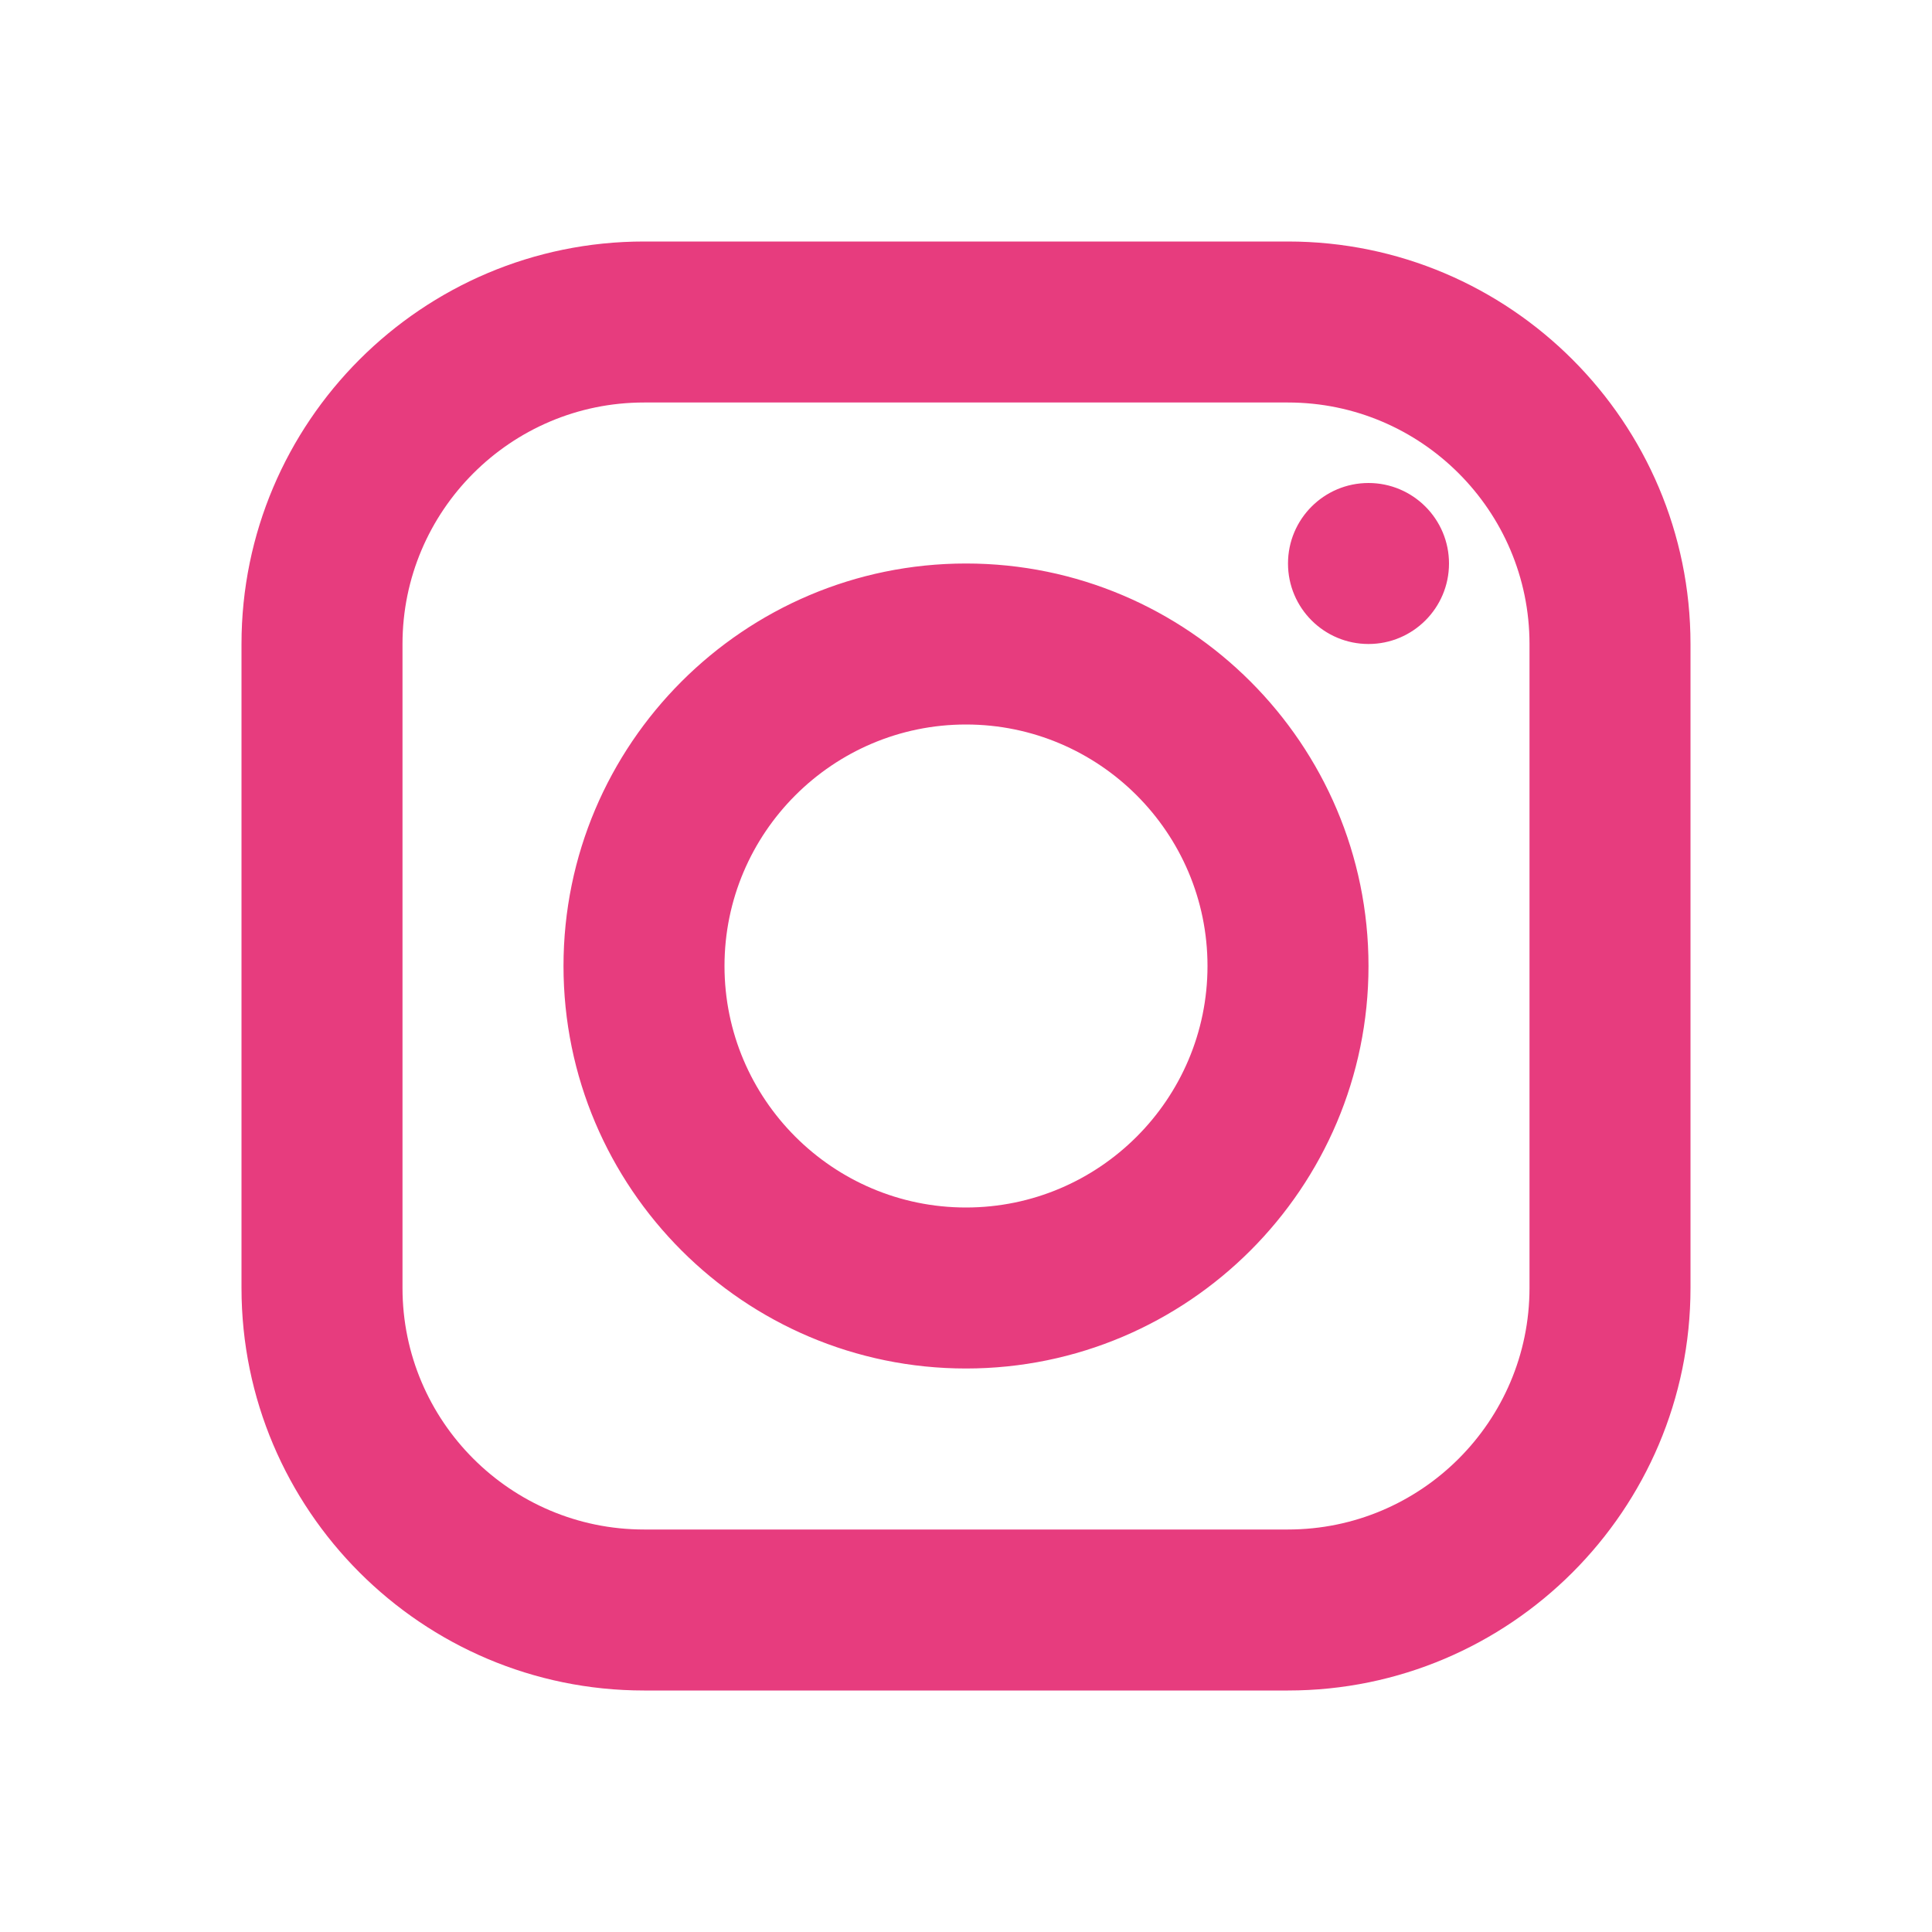
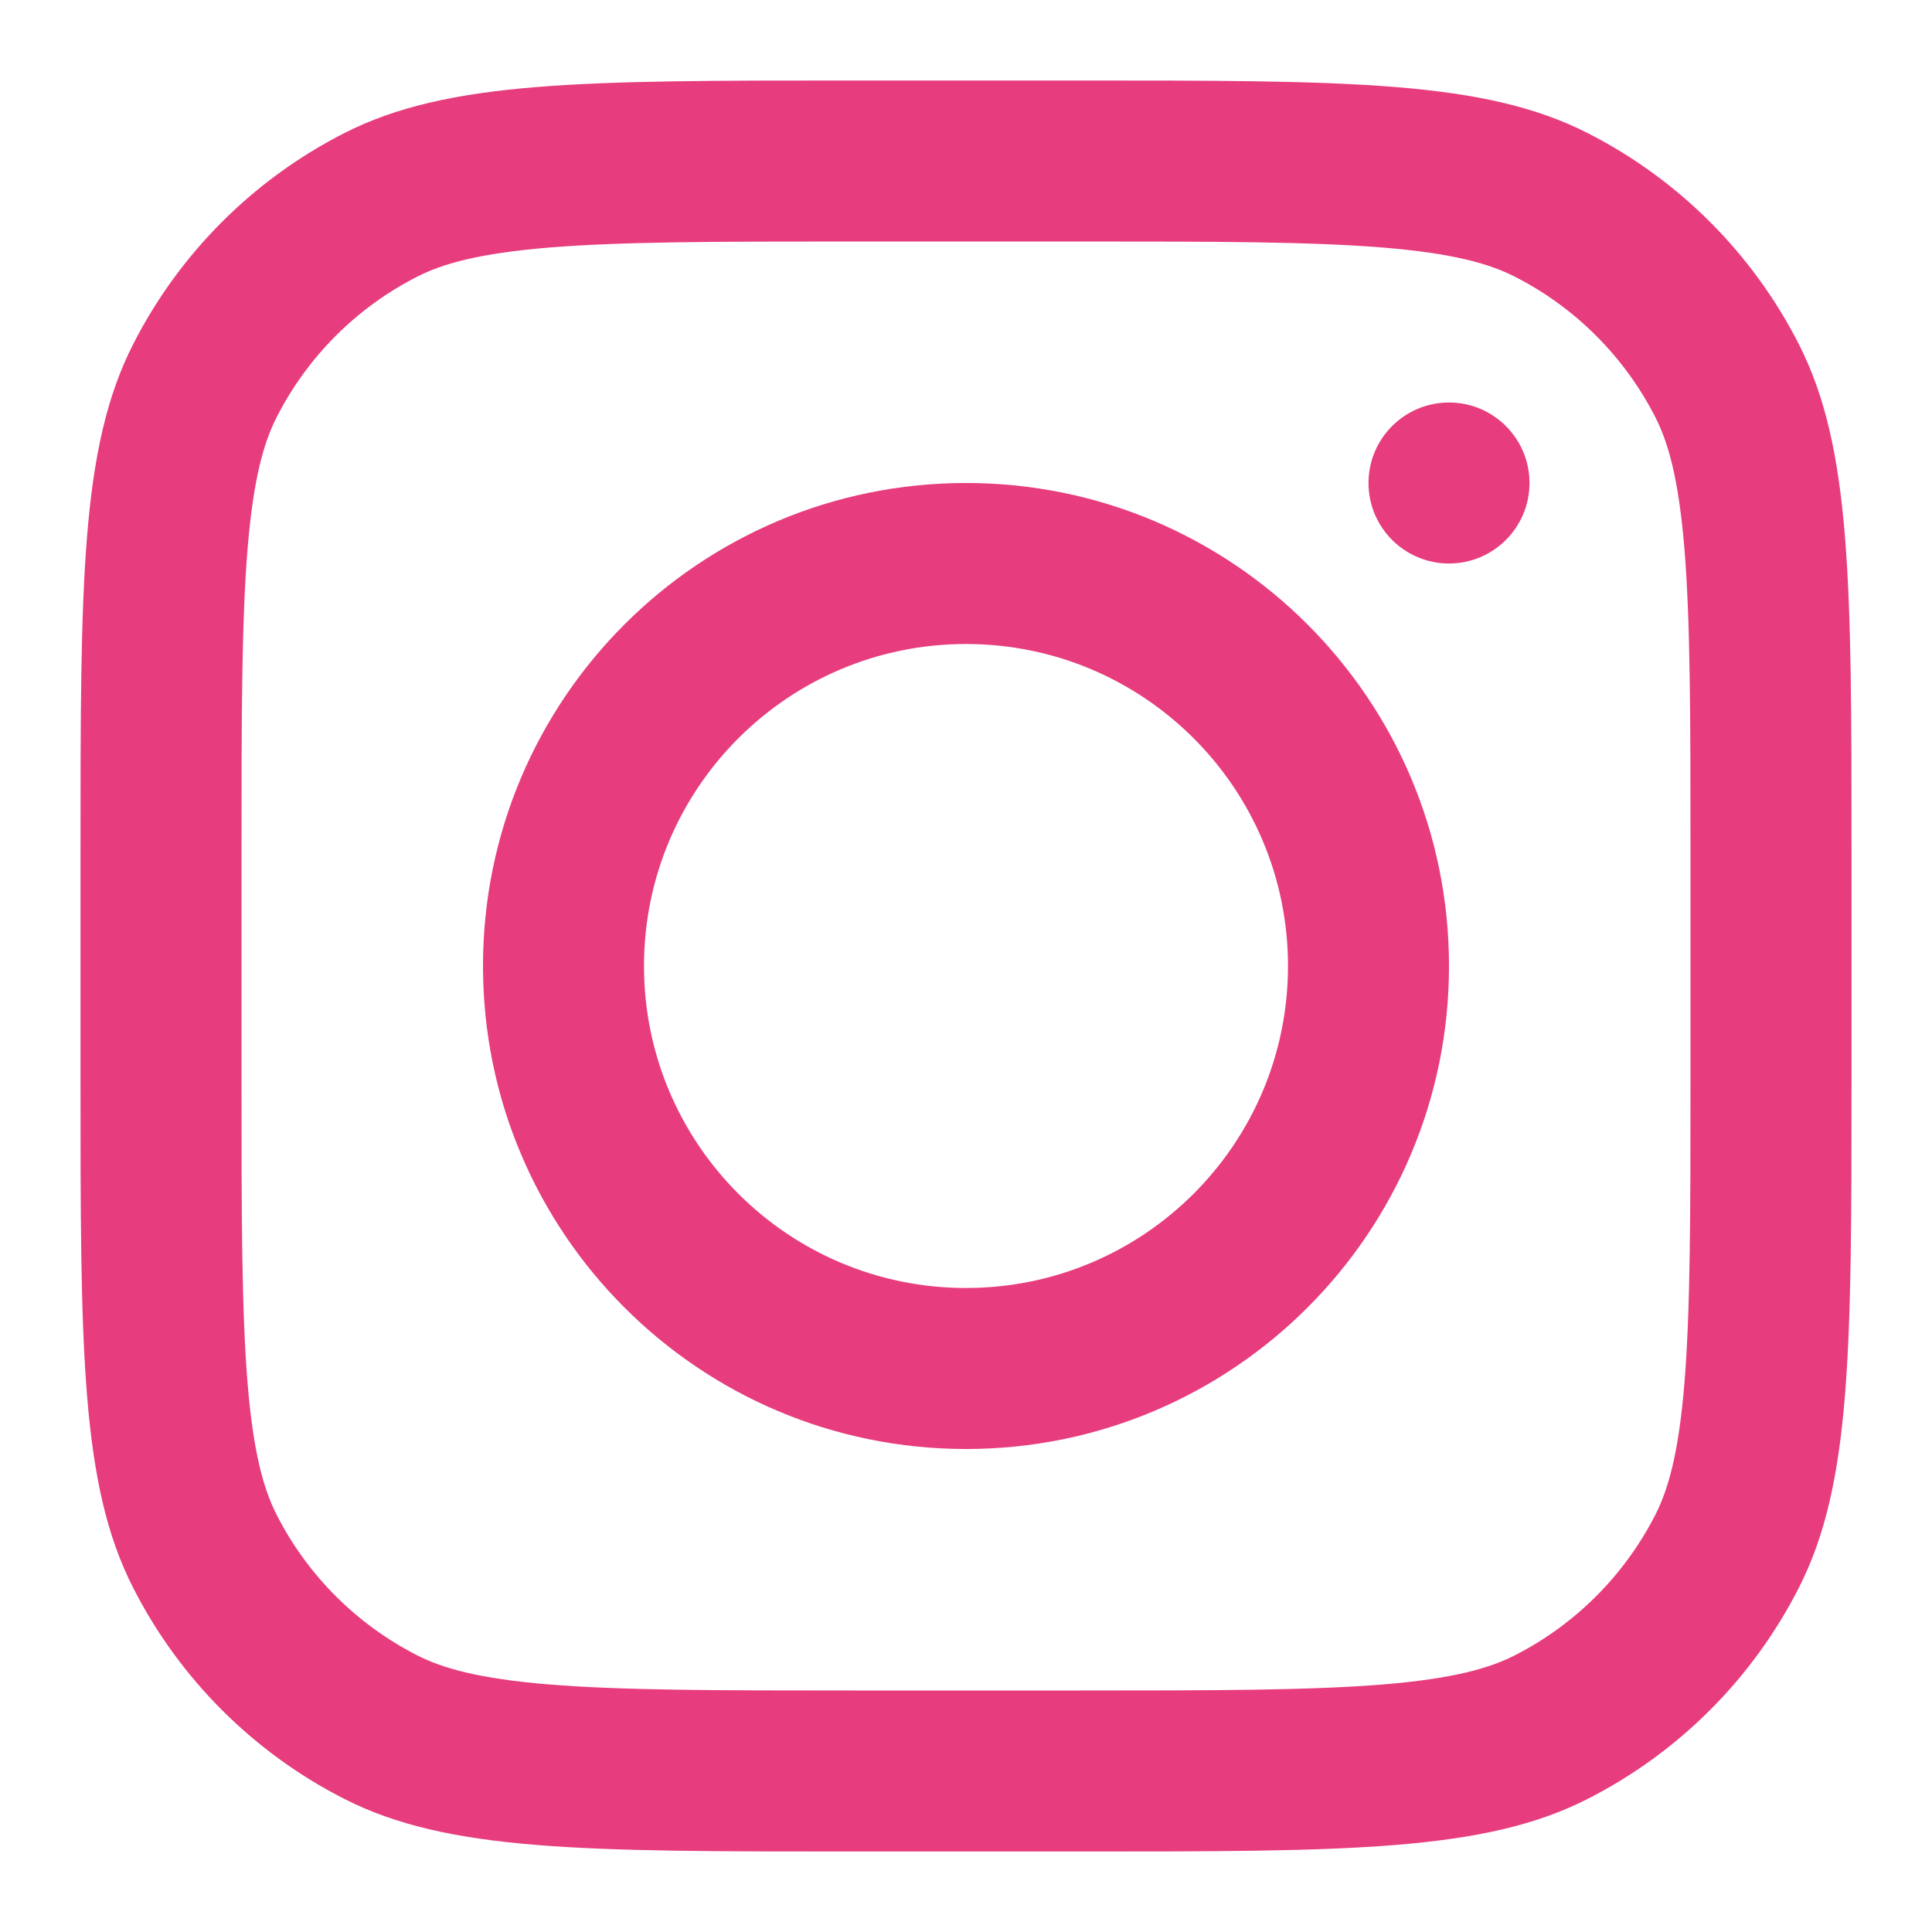
- <svg xmlns="http://www.w3.org/2000/svg" viewBox="0,0,256,256" width="24px" height="24px" fill-rule="nonzero">
-   <g fill="#e73c7e" fill-rule="nonzero" stroke="none" stroke-width="1" stroke-linecap="butt" stroke-linejoin="miter" stroke-miterlimit="10" stroke-dasharray="" stroke-dashoffset="0" font-family="none" font-weight="none" font-size="none" text-anchor="none" style="mix-blend-mode: normal">
-     <g transform="scale(10.66667,10.66667)">
-       <path d="M8,3c-2.757,0 -5,2.243 -5,5v8c0,2.757 2.243,5 5,5h8c2.757,0 5,-2.243 5,-5v-8c0,-2.757 -2.243,-5 -5,-5zM8,5h8c1.654,0 3,1.346 3,3v8c0,1.654 -1.346,3 -3,3h-8c-1.654,0 -3,-1.346 -3,-3v-8c0,-1.654 1.346,-3 3,-3zM17,6c-0.552,0 -1,0.448 -1,1c0,0.552 0.448,1 1,1c0.552,0 1,-0.448 1,-1c0,-0.552 -0.448,-1 -1,-1zM12,7c-2.757,0 -5,2.243 -5,5c0,2.757 2.243,5 5,5c2.757,0 5,-2.243 5,-5c0,-2.757 -2.243,-5 -5,-5zM12,9c1.654,0 3,1.346 3,3c0,1.654 -1.346,3 -3,3c-1.654,0 -3,-1.346 -3,-3c0,-1.654 1.346,-3 3,-3z" />
-     </g>
+ <svg xmlns="http://www.w3.org/2000/svg" viewBox="0 0 24 24" fill="none">
+   <g id="SVGRepo_bgCarrier" stroke-width="0" />
+   <g id="SVGRepo_tracerCarrier" stroke-linecap="round" stroke-linejoin="round" />
+   <g id="SVGRepo_iconCarrier">
+     <path fill-rule="evenodd" clip-rule="evenodd" d="M12 18C15.314 18 18 15.314 18 12C18 8.686 15.314 6 12 6C8.686 6 6 8.686 6 12C6 15.314 8.686 18 12 18ZM12 16C14.209 16 16 14.209 16 12C16 9.791 14.209 8 12 8C9.791 8 8 9.791 8 12C8 14.209 9.791 16 12 16Z" fill="#E73C7E" />
+     <path d="M18 5C17.448 5 17 5.448 17 6C17 6.552 17.448 7 18 7C18.552 7 19 6.552 19 6C19 5.448 18.552 5 18 5Z" fill="#E73C7E" />
+     <path fill-rule="evenodd" clip-rule="evenodd" d="M1.654 4.276C1 5.56 1 7.24 1 10.6V13.4C1 16.76 1 18.441 1.654 19.724C2.229 20.853 3.147 21.771 4.276 22.346C5.56 23 7.24 23 10.6 23H13.4C16.76 23 18.441 23 19.724 22.346C20.853 21.771 21.771 20.853 22.346 19.724C23 18.441 23 16.76 23 13.4V10.6C23 7.24 23 5.56 22.346 4.276C21.771 3.147 20.853 2.229 19.724 1.654C18.441 1 16.76 1 13.4 1H10.6C7.24 1 5.56 1 4.276 1.654C3.147 2.229 2.229 3.147 1.654 4.276ZM13.4 3H10.6C8.887 3 7.722 3.002 6.822 3.075C5.945 3.147 5.497 3.277 5.184 3.436C4.431 3.819 3.819 4.431 3.436 5.184C3.277 5.497 3.147 5.945 3.075 6.822C3.002 7.722 3 8.887 3 10.6V13.4C3 15.113 3.002 16.278 3.075 17.178C3.147 18.055 3.277 18.503 3.436 18.816C3.819 19.569 4.431 20.18 5.184 20.564C5.497 20.723 5.945 20.853 6.822 20.925C7.722 20.998 8.887 21 10.6 21H13.4C15.113 21 16.278 20.998 17.178 20.925C18.055 20.853 18.503 20.723 18.816 20.564C19.569 20.18 20.18 19.569 20.564 18.816C20.723 18.503 20.853 18.055 20.925 17.178C20.998 16.278 21 15.113 21 13.4V10.6C21 8.887 20.998 7.722 20.925 6.822C20.853 5.945 20.723 5.497 20.564 5.184C20.18 4.431 19.569 3.819 18.816 3.436C18.503 3.277 18.055 3.147 17.178 3.075C16.278 3.002 15.113 3 13.4 3Z" fill="#E73C7E" />
  </g>
</svg>
